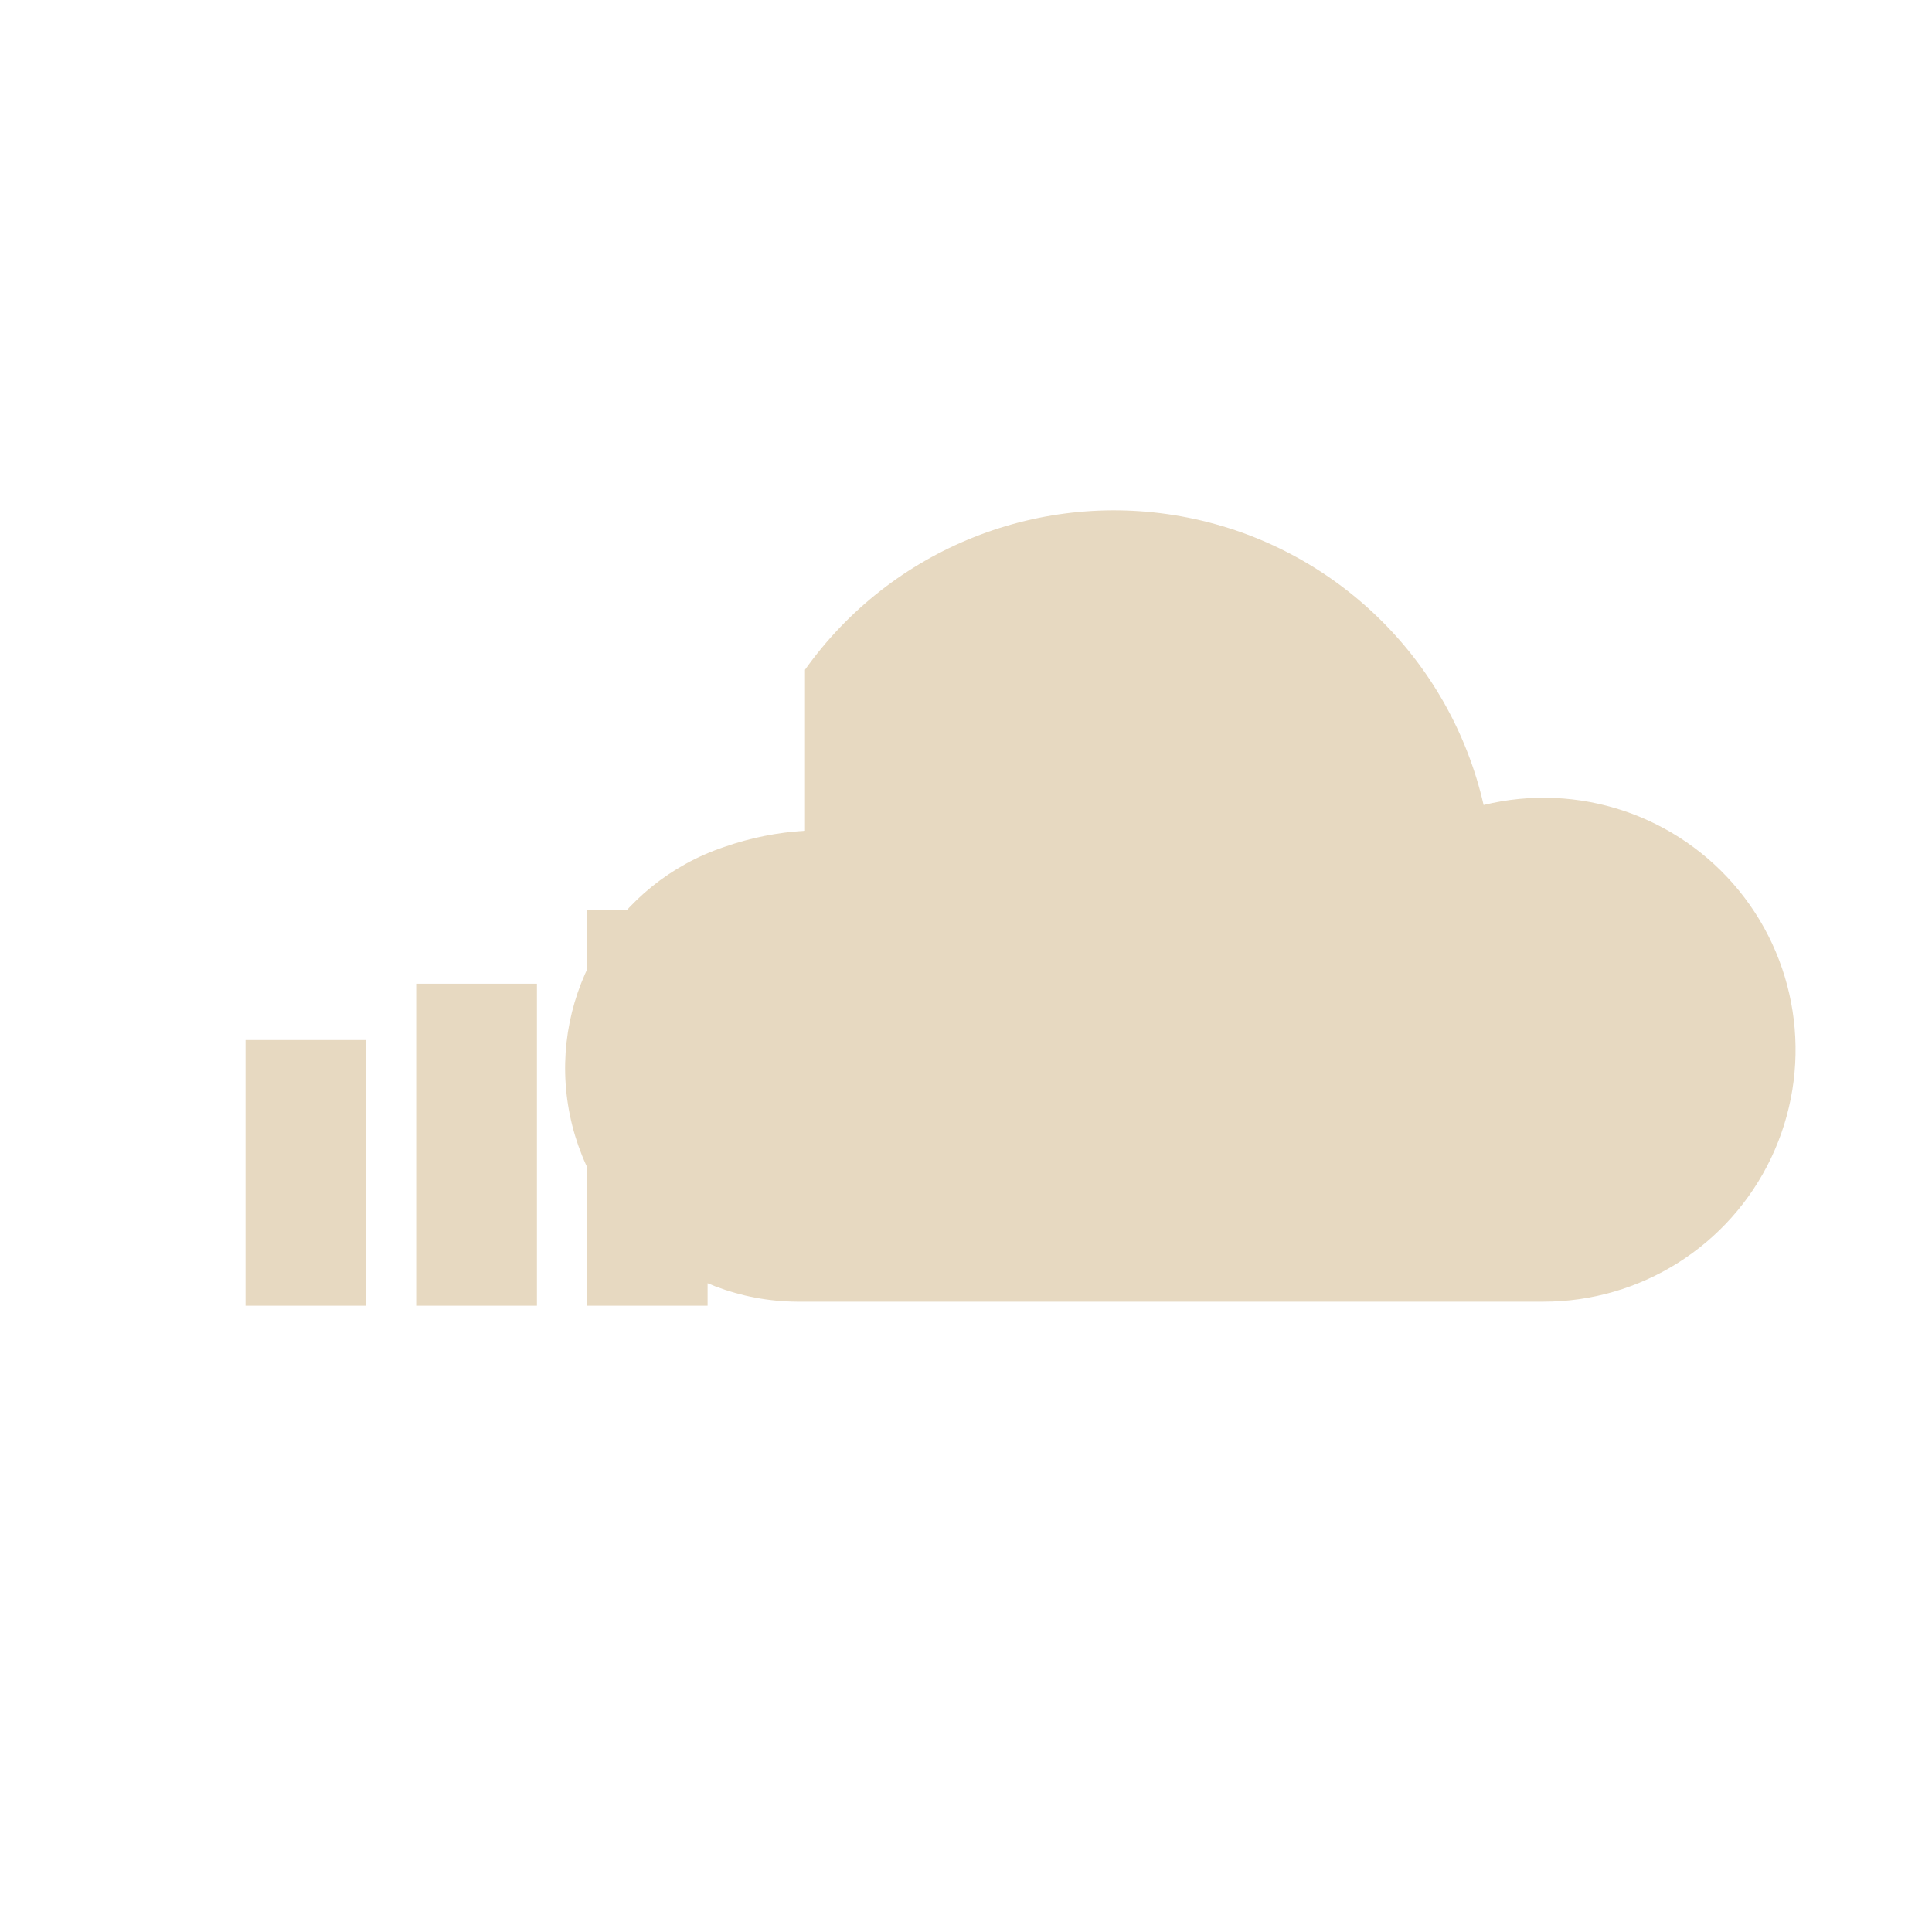
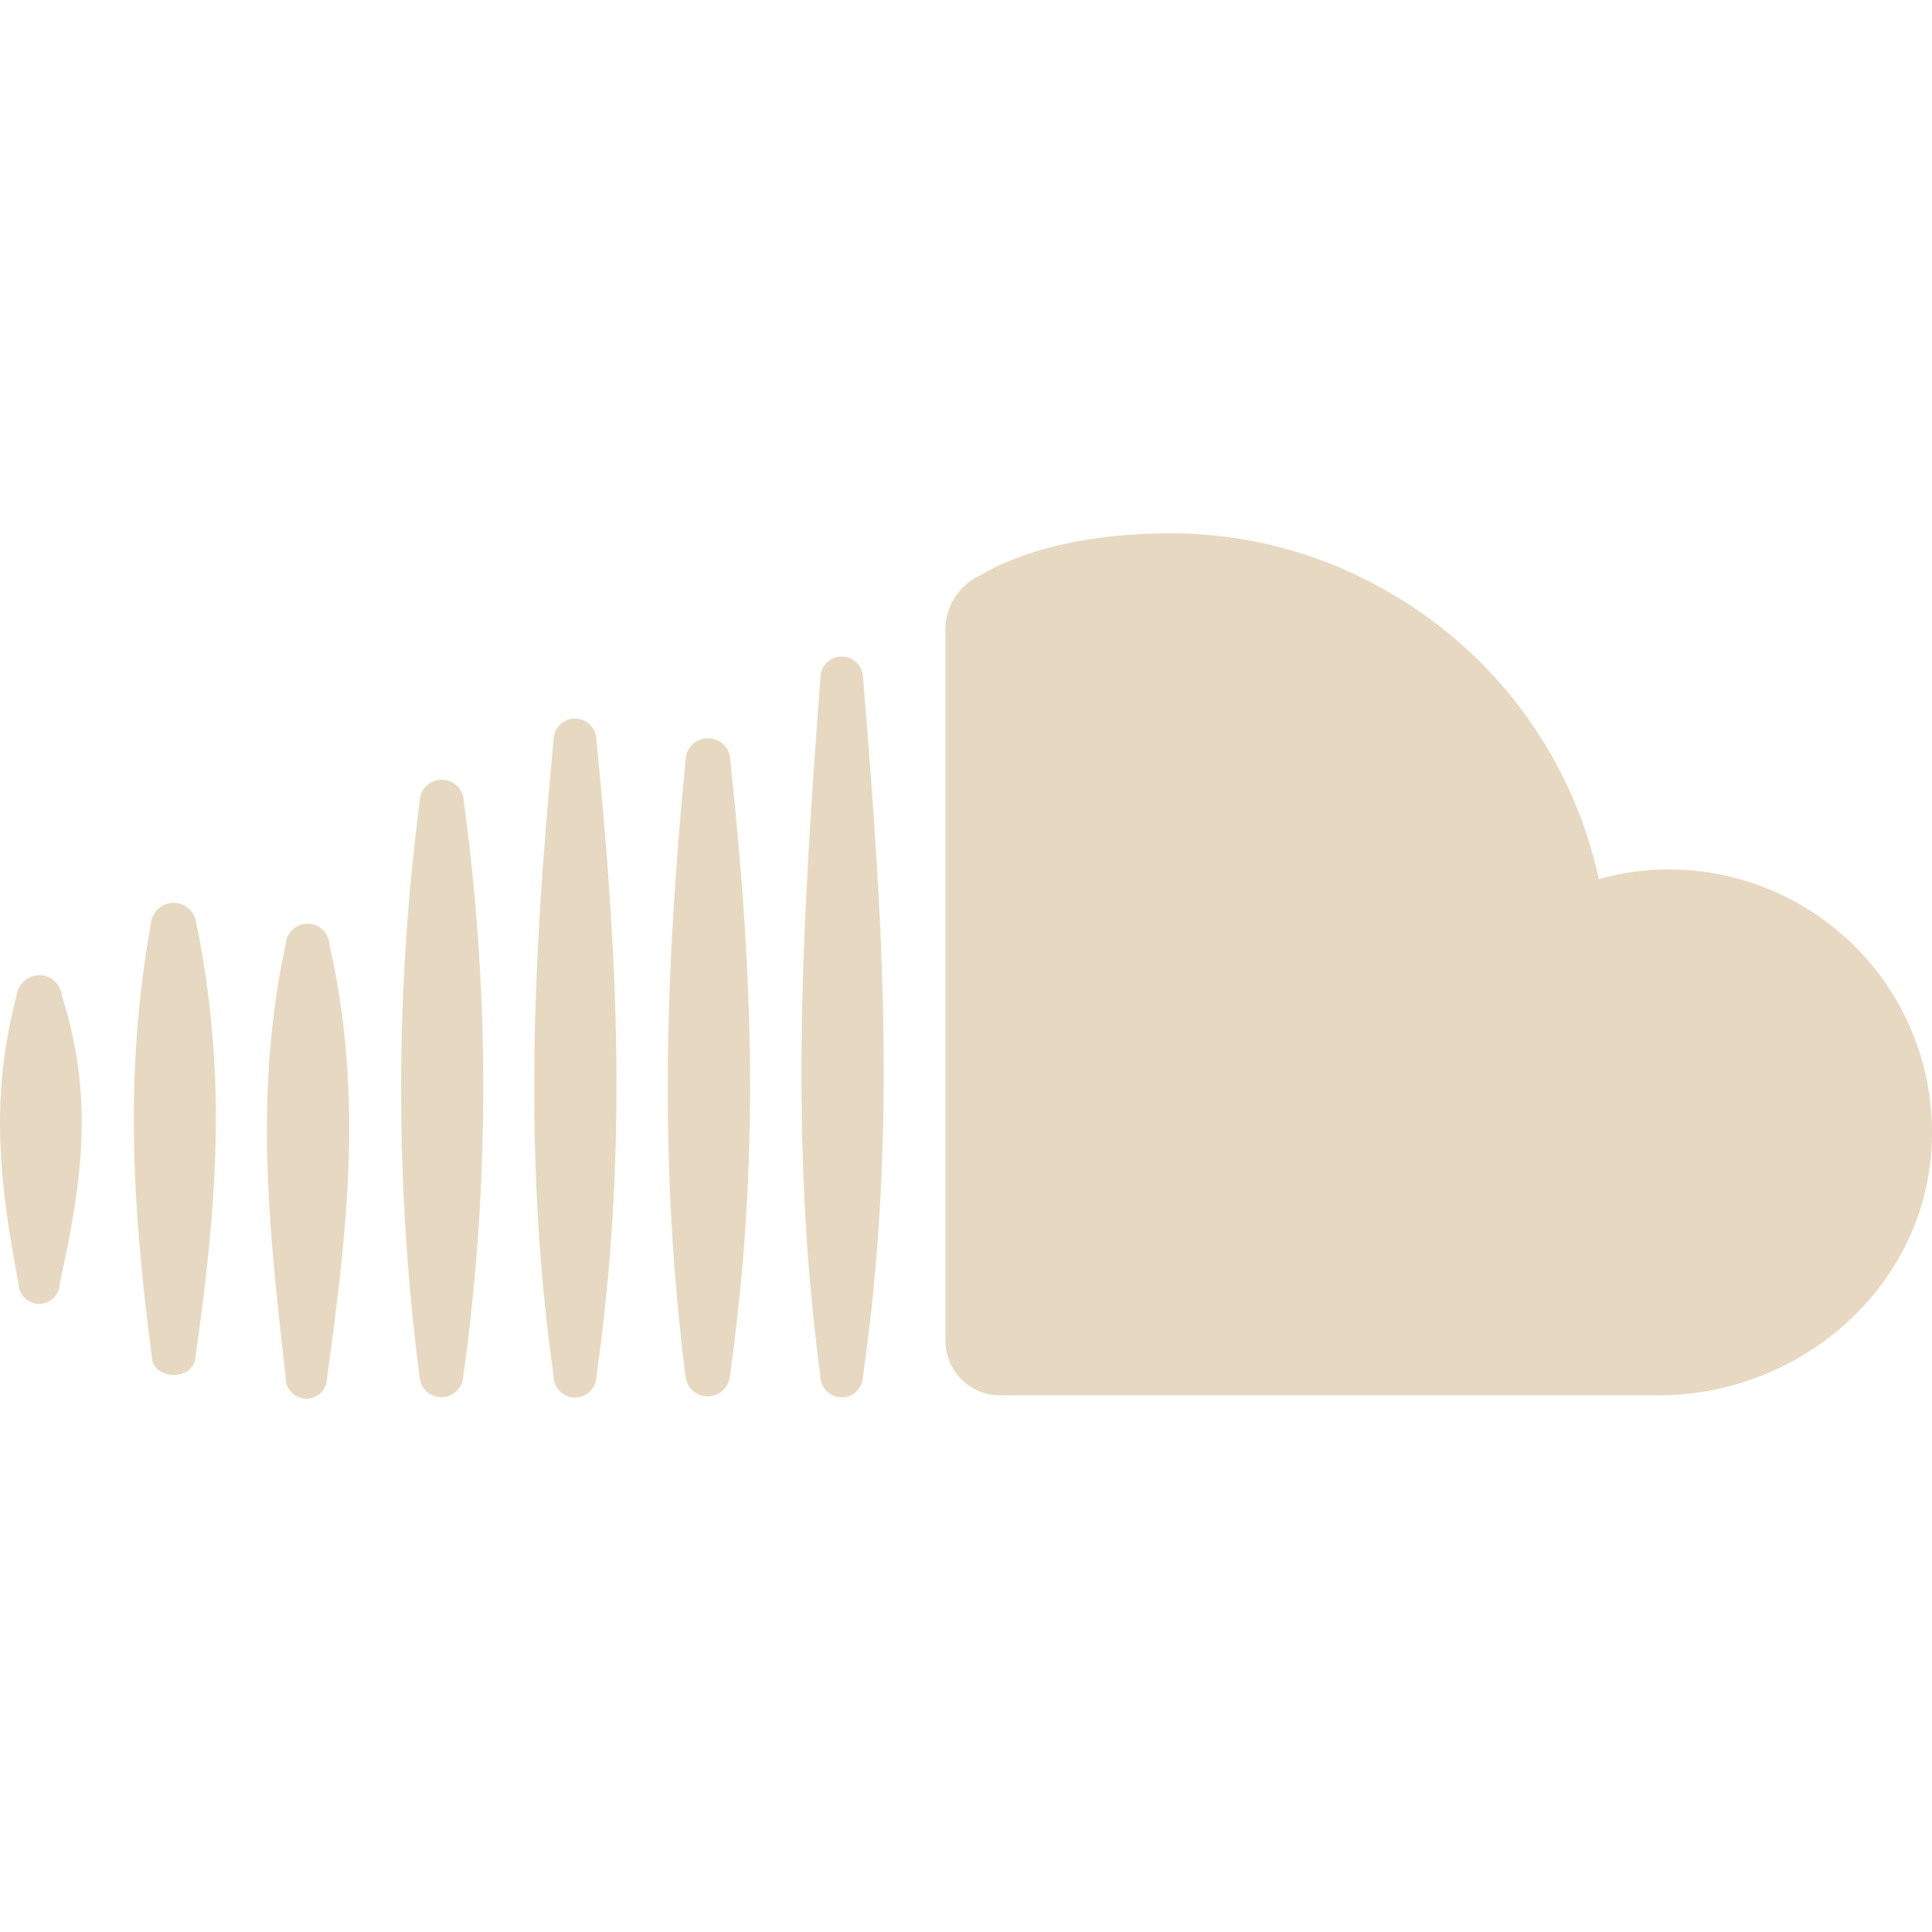
- <svg xmlns="http://www.w3.org/2000/svg" viewBox="0 0 24 24">
-   <path fill="#E7D9C1" d="M10 8.32A4.71 4.71 0 0 1 18.43 10a3.13 3.13 0 1 1 .74 6.17H9.9A2.9 2.9 0 0 1 9 10.52a3.69 3.69 0 0 1 1-.2Zm-4.83 3.9h1.5v4h-1.5Zm2.12-.92h1.5v4.92h-1.5Zm-4.24 1.62h1.5v3.3h-1.5Z" />
+ <svg xmlns="http://www.w3.org/2000/svg" fill="#E7D9C1" role="img" viewBox="0 0 24 24">
+   <path d="M23.999 14.165c-.052 1.796-1.612 3.169-3.4 3.169h-8.18a.68.68 0 0 1-.675-.683V7.862a.747.747 0 0 1 .452-.724s.75-.513 2.333-.513a5.364 5.364 0 0 1 2.763.755 5.433 5.433 0 0 1 2.57 3.54c.282-.08.574-.121.868-.12.884 0 1.73.358 2.347.992s.948 1.49.922 2.373ZM10.721 8.421c.247 2.98.427 5.697 0 8.672a.264.264 0 0 1-.53 0c-.395-2.946-.22-5.718 0-8.672a.264.264 0 0 1 .53 0ZM9.072 9.448c.285 2.659.37 4.986-.006 7.655a.277.277 0 0 1-.55 0c-.331-2.63-.256-5.02 0-7.655a.277.277 0 0 1 .556 0Zm-1.663-.257c.27 2.726.39 5.171 0 7.904a.266.266 0 0 1-.532 0c-.38-2.69-.257-5.21 0-7.904a.266.266 0 0 1 .532 0Zm-1.647.77a26.108 26.108 0 0 1-.008 7.147.272.272 0 0 1-.542 0 27.955 27.955 0 0 1 0-7.147.275.275 0 0 1 .55 0Zm-1.67 1.769c.421 1.865.228 3.5-.029 5.388a.257.257 0 0 1-.514 0c-.21-1.858-.398-3.549 0-5.389a.272.272 0 0 1 .543 0Zm-1.655-.273c.388 1.897.26 3.508-.01 5.412-.026.28-.514.283-.54 0-.244-1.878-.347-3.54-.01-5.412a.283.283 0 0 1 .56 0Zm-1.668.911c.4 1.268.257 2.292-.026 3.572a.257.257 0 0 1-.514 0c-.241-1.262-.354-2.312-.023-3.572a.283.283 0 0 1 .563 0Z" />
</svg>
